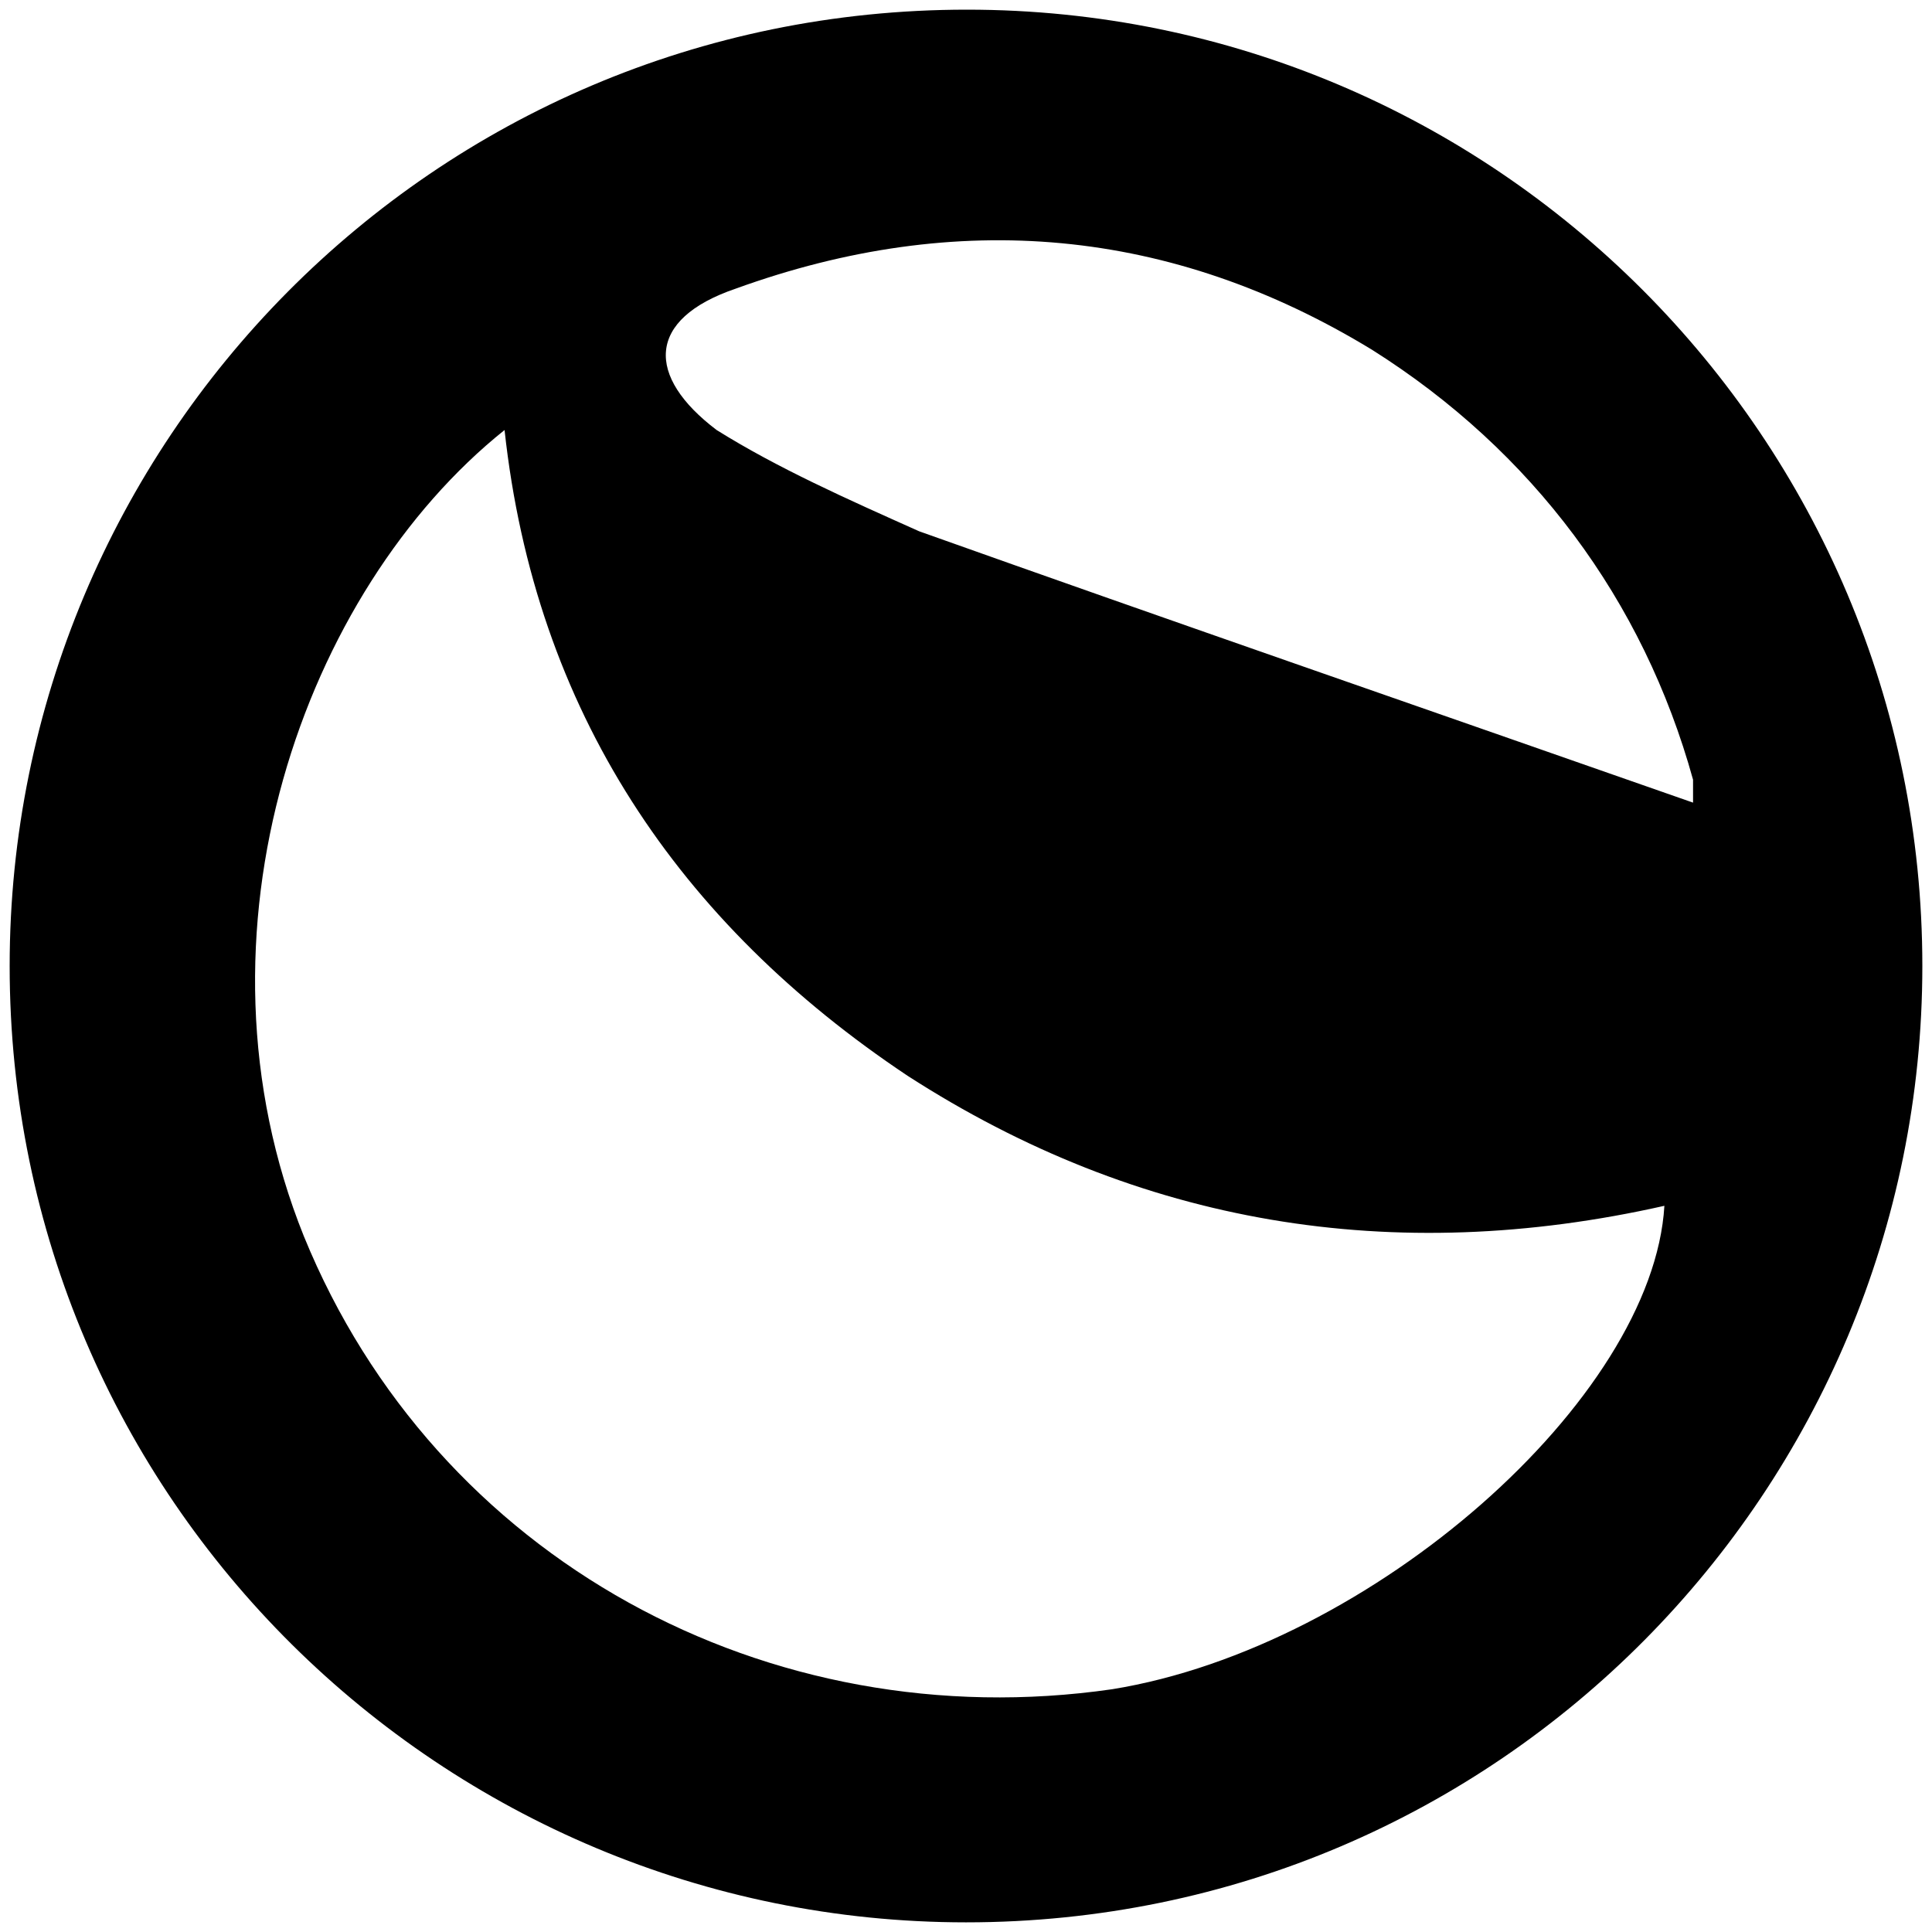
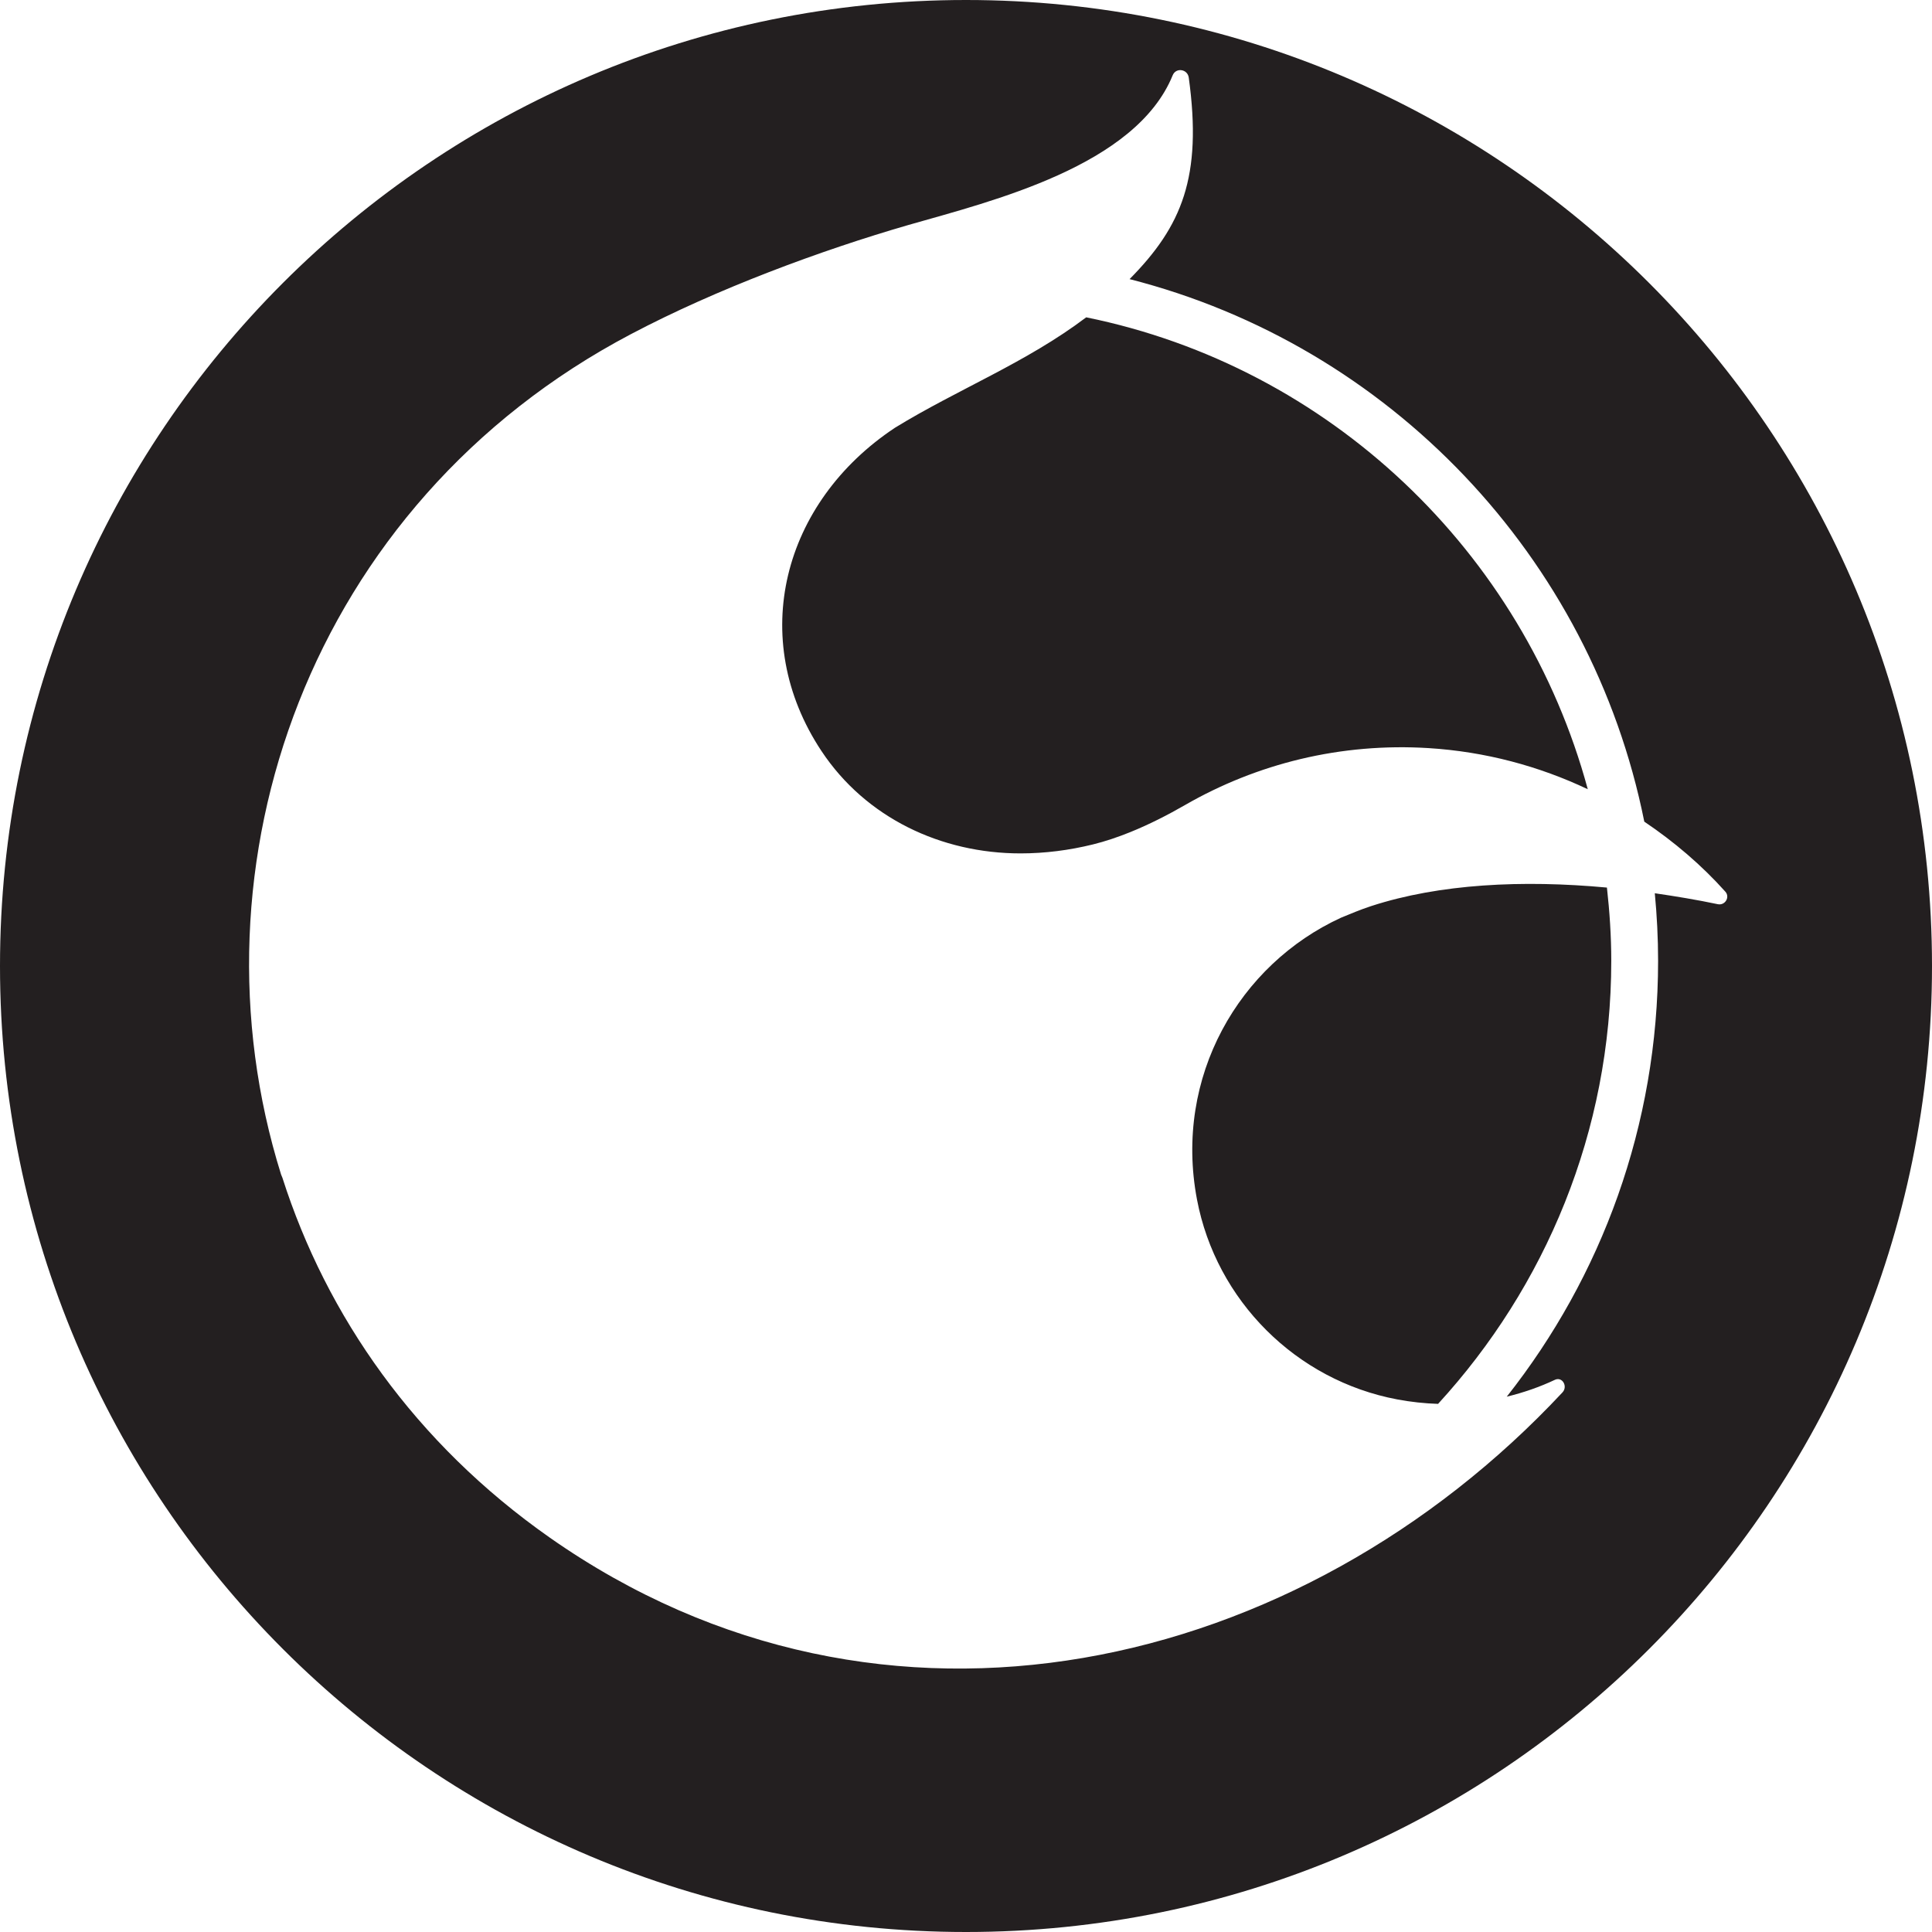
- <svg xmlns="http://www.w3.org/2000/svg" viewBox="0 0 1000 1000">
-   <path d="M500.496 5c272.968 0 494.507 221.54 494.507 495.002 0 270.495-218.572 495.001-495.001 495.001C229.506 995.003 5 776.431 5 500.002 5 229.506 223.572 5 500.496 5zM157.308 639.947c68.242 167.144 240.33 260.11 418.353 234.397 134.506-21.759 279.891-150.33 285.825-250.221-140.44 31.648-271.979 9.89-391.65-67.253-118.681-79.121-192.857-188.902-208.681-334.287C157.308 305.66 94.01 482.693 157.308 639.947zm213.627-417.364c31.649 19.78 67.253 35.605 104.836 52.418 130.55 46.484 265.056 92.967 400.55 140.44v-11.868c-25.714-92.968-83.077-170.11-166.154-222.528-103.846-63.297-214.616-73.188-329.342-31.649-46.483 15.824-46.483 45.495-9.89 73.187z" />
+ <svg xmlns="http://www.w3.org/2000/svg" id="a" viewBox="0 0 1000 1000">
+   <path d="M673.103,392.899c-20.892,4.994-41.04,13.025-59.656,23.742-8.873,5.111-18.564,10.073-28.484,14.086-6.395,2.586-12.883,4.778-19.308,6.359-12.221,3.006-24.795,4.626-37.384,4.632-41.048,.018-80.128-18.37-103.078-52.981-38.607-58.221-20.164-128.734,38.056-167.34,32.381-19.878,67.882-33.64,98.967-57.149,125.84,25.585,226.266,121.223,259.613,244.25-25.187-11.922-52.967-19.455-82.489-21.286-22.206-1.376-44.597,.514-66.238,5.687Zm36.69,76.062c-.198,.061-.388,.137-.584,.199-5.194,1.708-10.12,3.797-15.082,5.835-52.597,24.143-86.651,82.21-74.573,145.843,9.935,52.342,51.331,93.656,103.689,103.502,7.126,1.34,14.169,2.078,21.1,2.303,55.466-60.523,89.646-140.908,89.646-229.336,0-12.825-.857-25.441-2.245-37.901-43.673-4.053-86.639-1.939-121.95,9.556Zm290.207,31.039c0,276.142-223.858,500-500,500S0,776.142,0,500,223.858,0,500,0s500,223.858,500,500Zm-106.968-38.48c-12.336-13.784-26.521-25.843-41.951-36.244-27.498-137.189-131.977-246.493-266.414-280.802,27.046-27.372,37.722-52.823,30.634-104.309-.611-4.441-6.628-5.356-8.319-1.203-19.112,46.933-93.199,65.032-136.767,77.485-45.163,13.071-99.104,33.014-143.588,56.475-166.993,87.91-231.215,275.069-181.126,435.047,.197,.555,.46,1.048,.661,1.599,22.863,71.54,68.771,137.48,138.414,186.308,173.034,121.316,388.735,69.719,524.157-75.172,2.904-3.107-.085-8.323-3.932-6.506-7.891,3.73-16.247,6.609-24.904,8.721,48.999-62.041,78.331-140.373,78.331-225.611,0-11.798-.61-23.45-1.705-34.961,10.936,1.586,21.847,3.4,32.602,5.662,3.746,.789,6.463-3.635,3.907-6.488Z" fill="#231f20" />
</svg>
